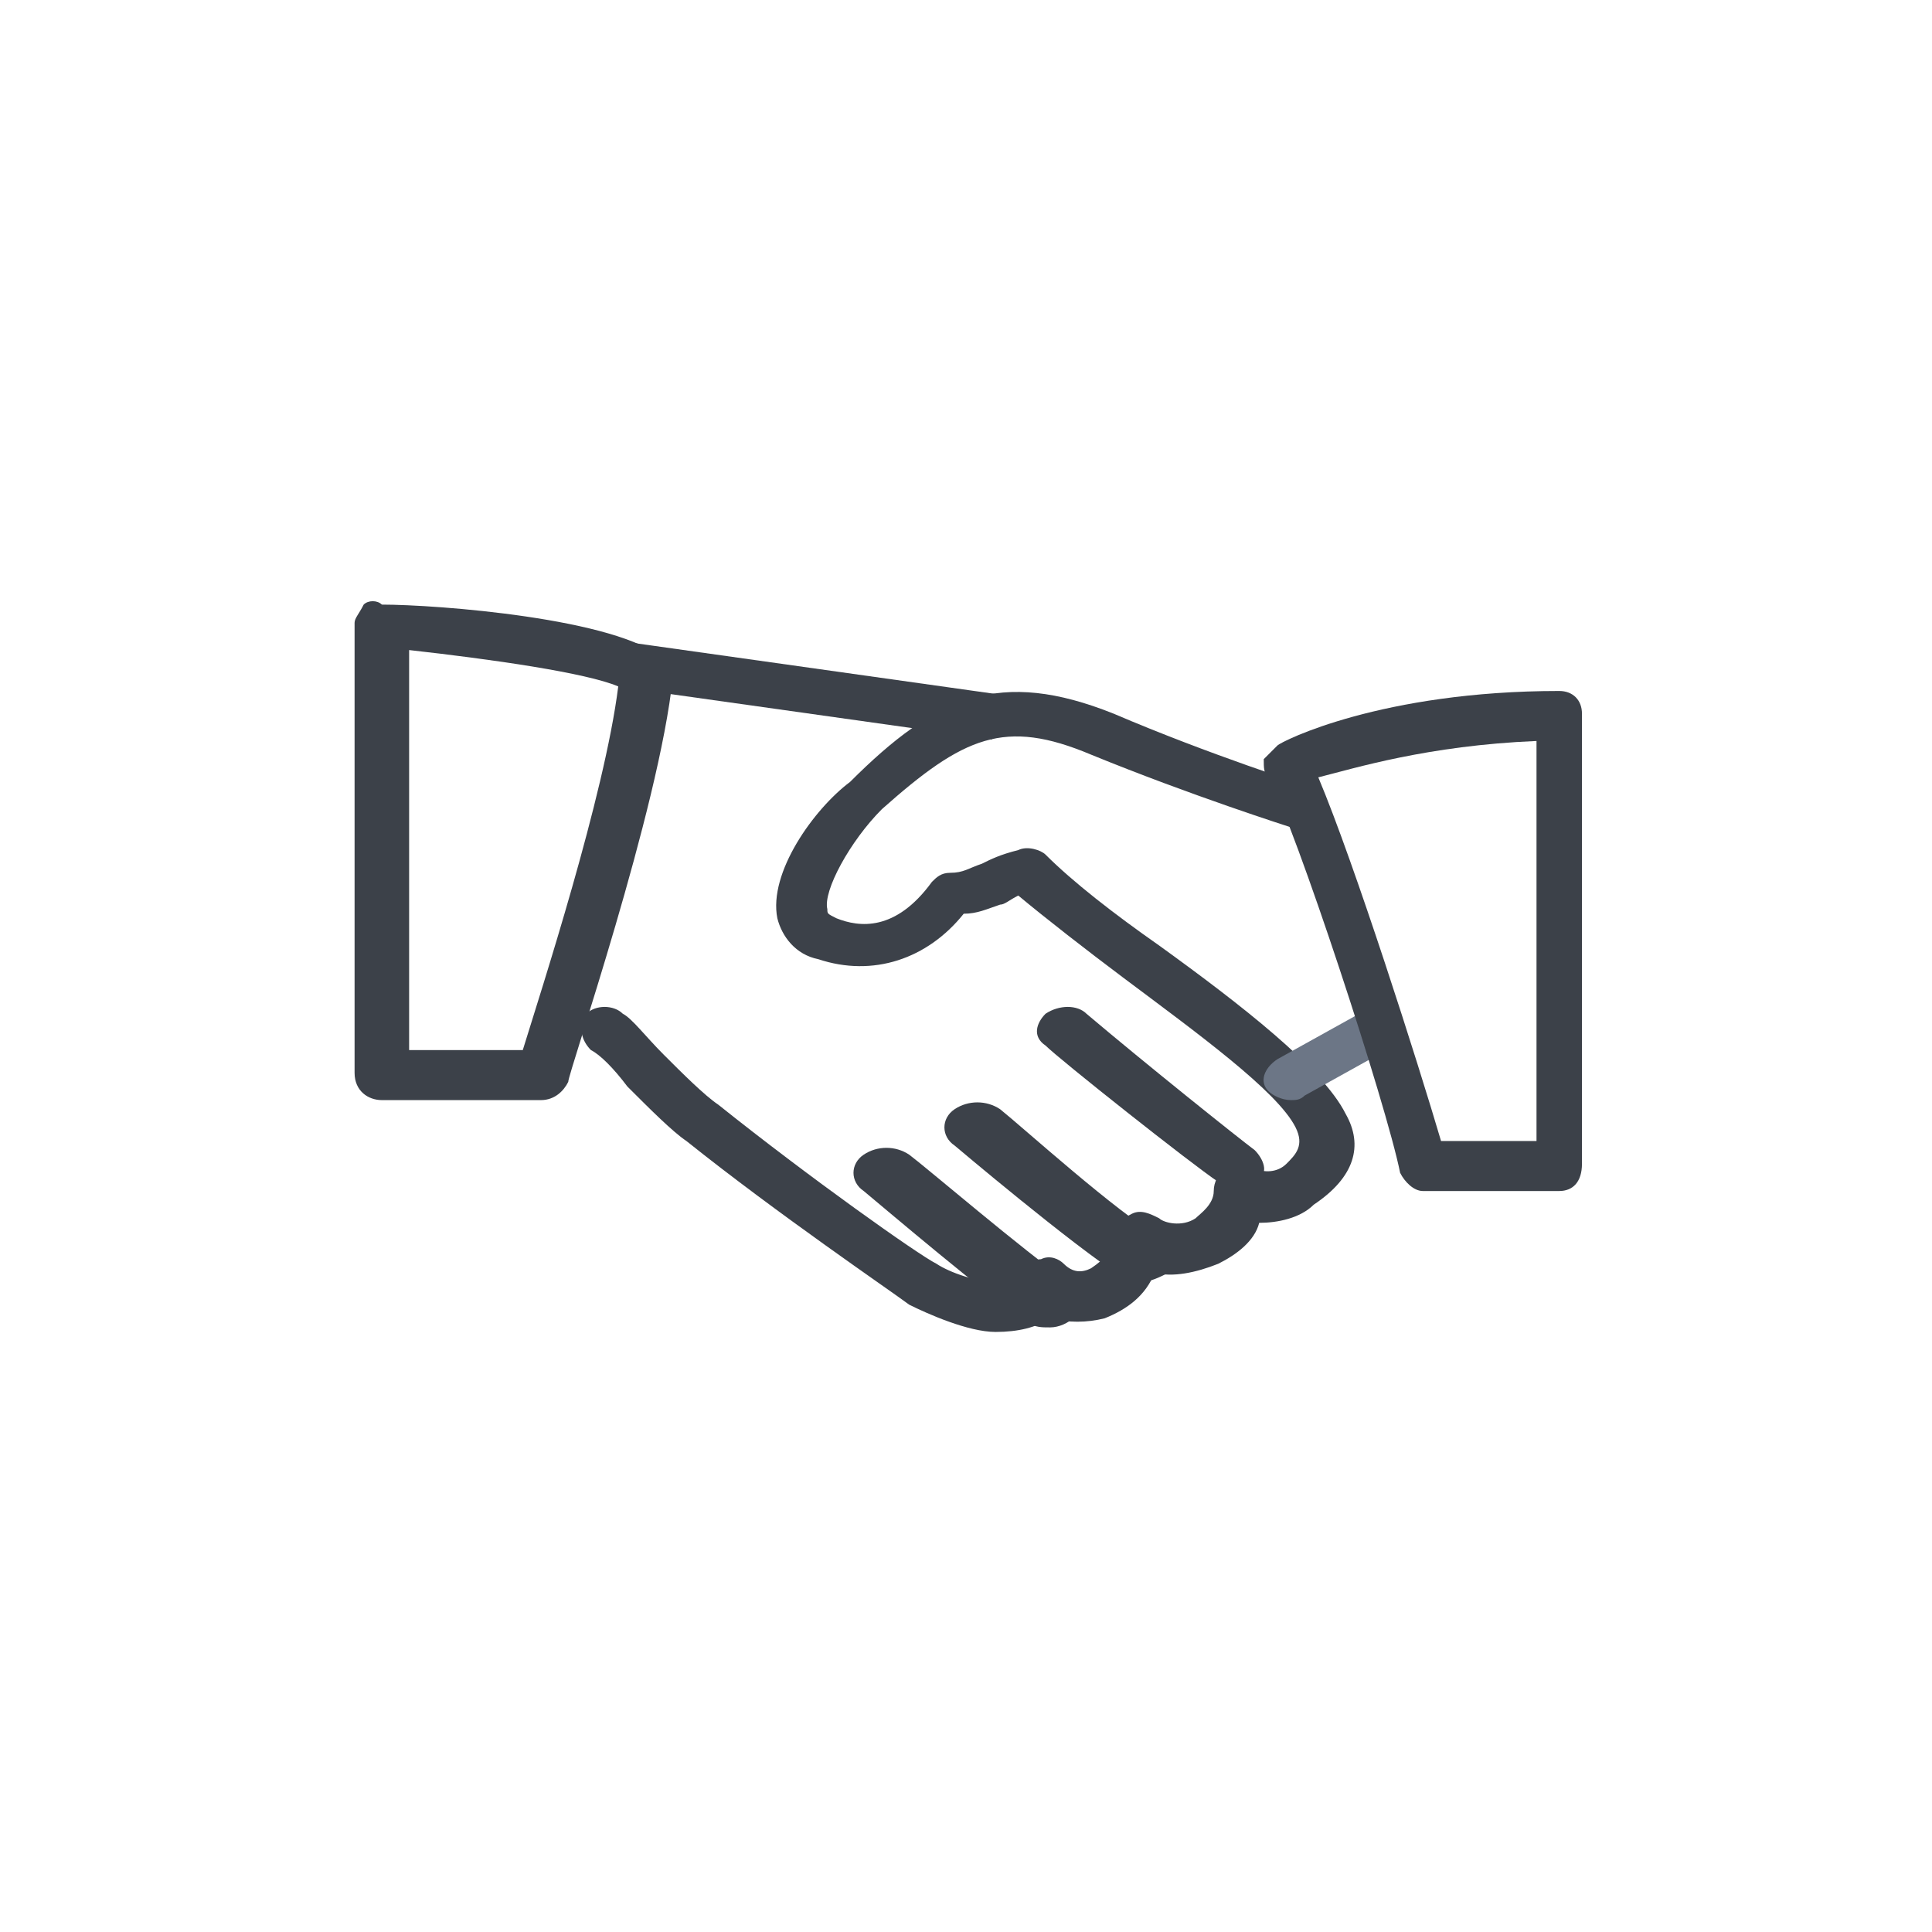
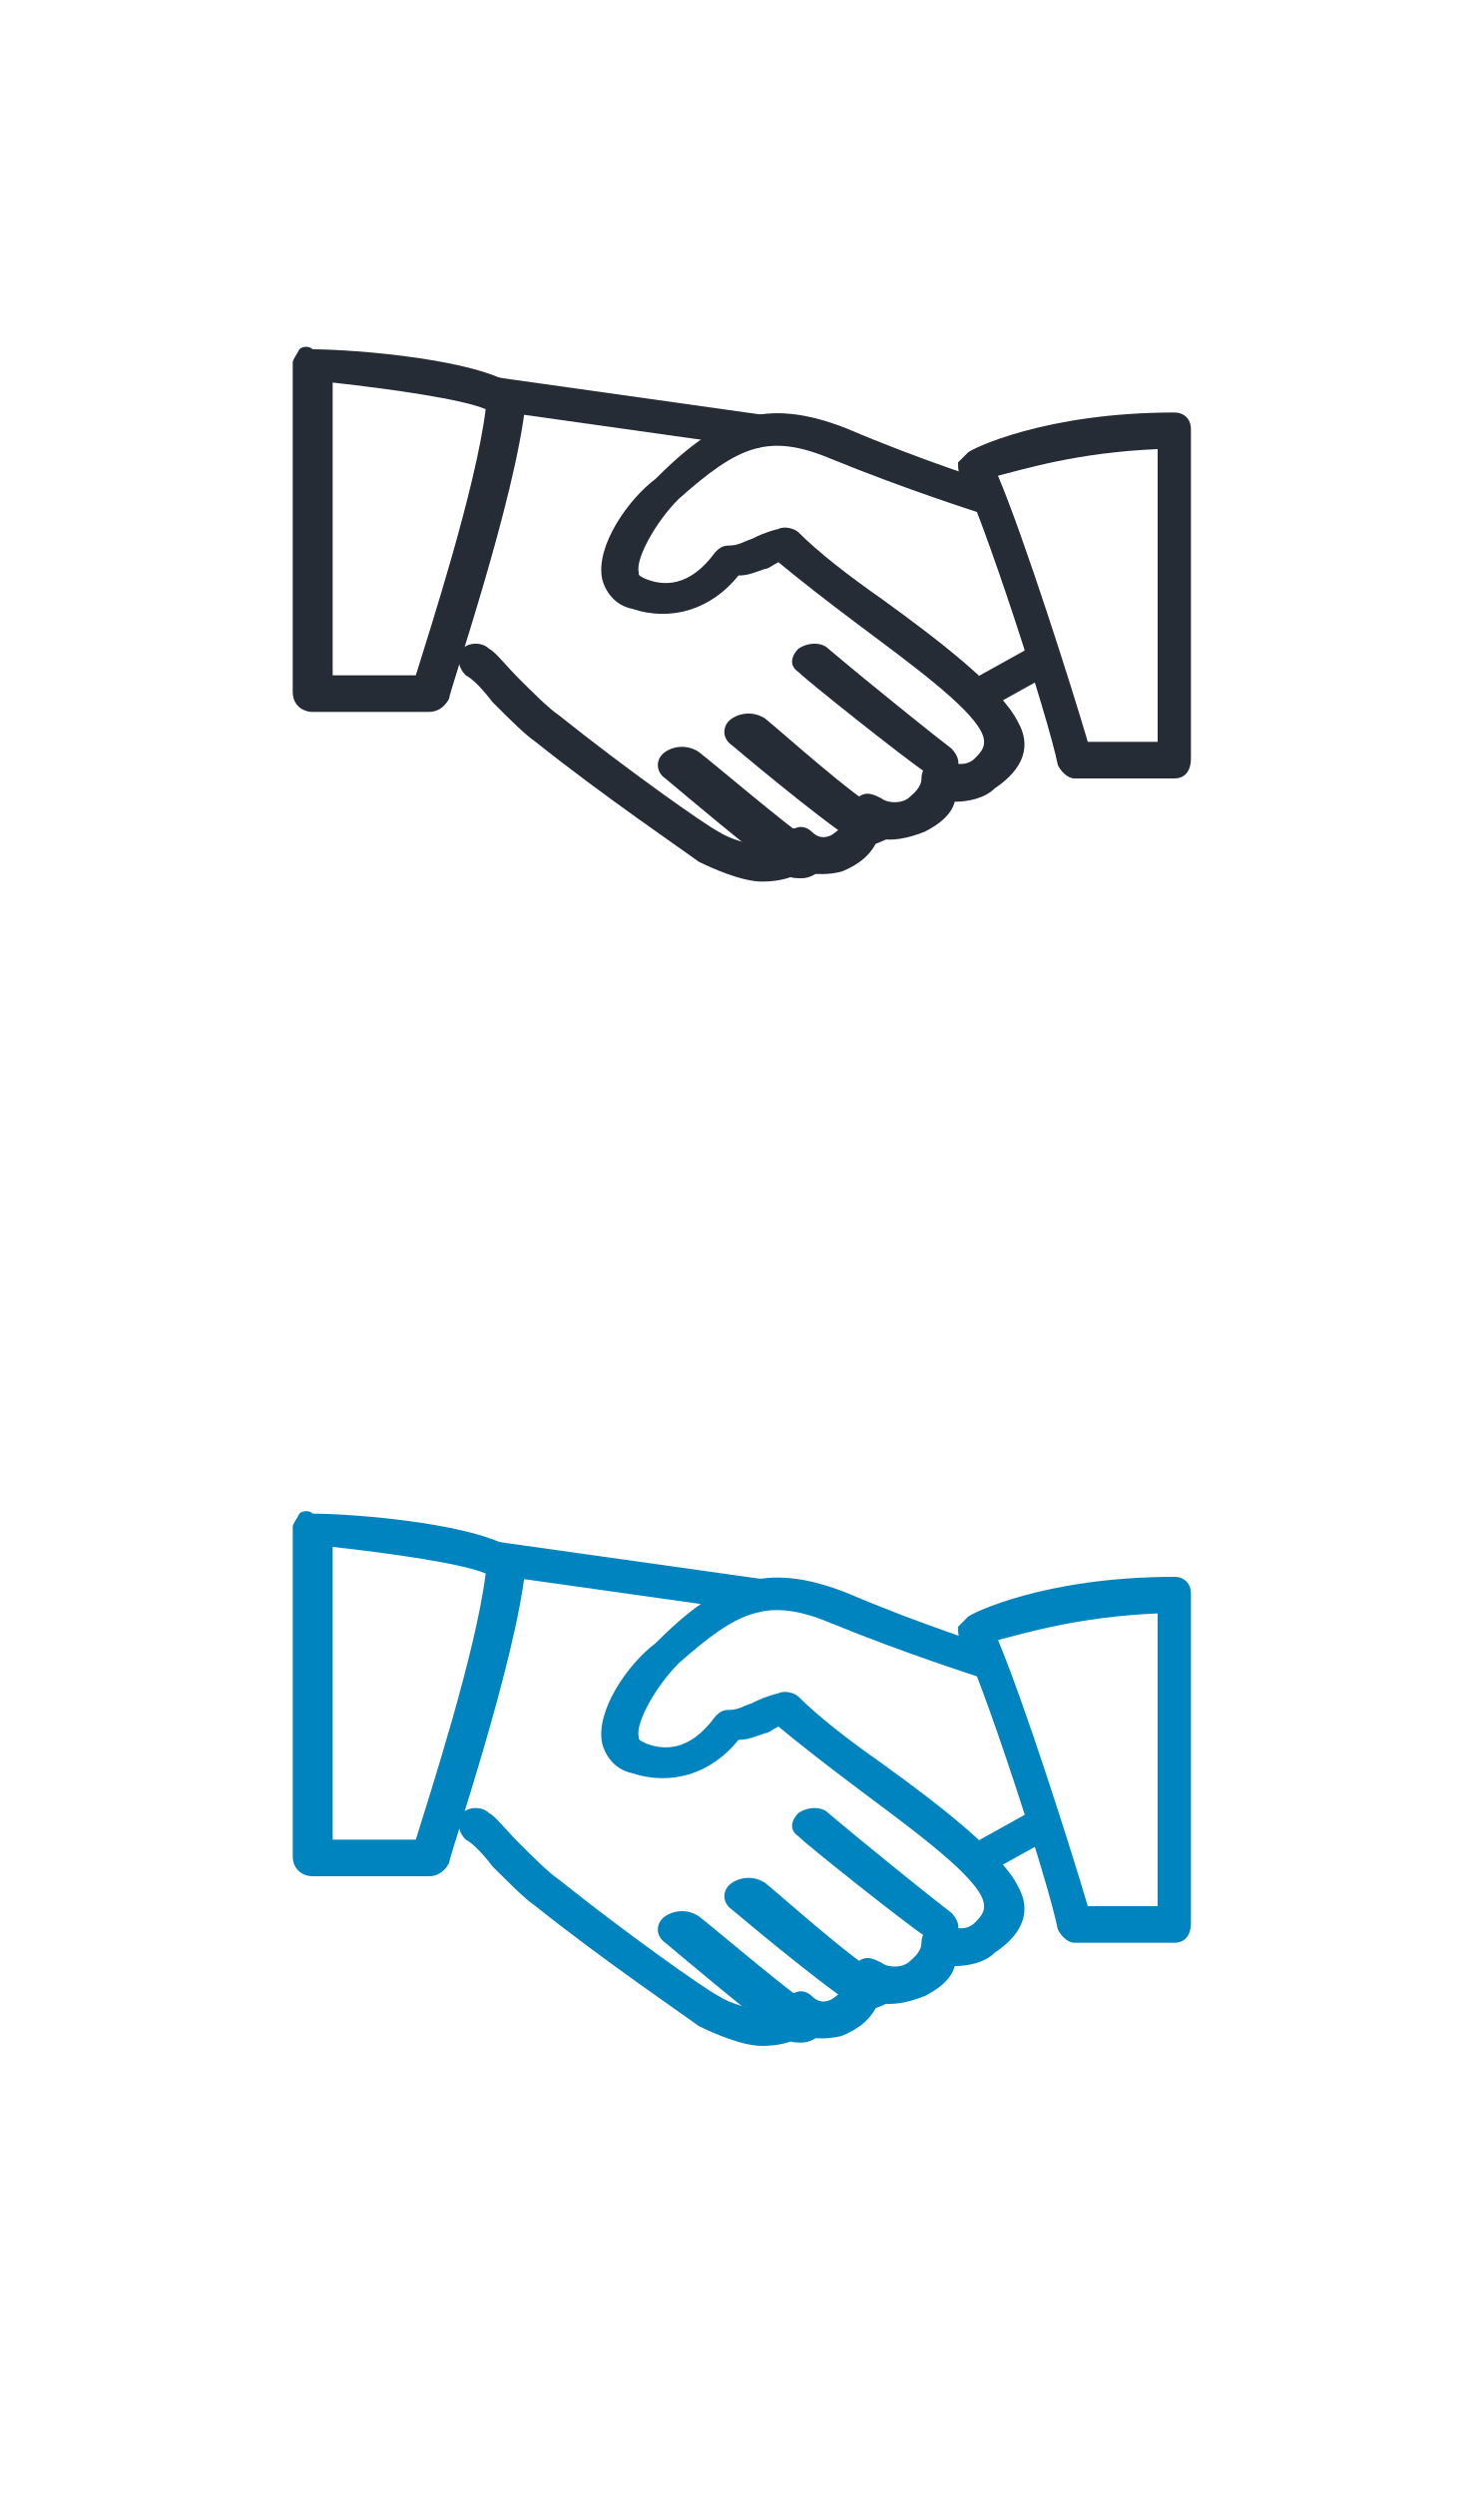
- <svg xmlns="http://www.w3.org/2000/svg" version="1.1" id="Layer_1" x="0px" y="0px" viewBox="0 0 42.5 42.5" style="enable-background:new 0 0 42.5 42.5;" xml:space="preserve">
+ <svg xmlns="http://www.w3.org/2000/svg" version="1.1" id="Layer_1" x="0px" y="0px" viewBox="0 0 44.6 75" style="enable-background:new 0 0 44.6 75;" xml:space="preserve">
  <style type="text/css">
- 	.st0{fill:#3C4149;}
- 	.st1{fill:none;stroke:#3C4149;stroke-linecap:square;}
- 	.st2{fill:#6C7686;}
+ 	.st0{fill:#252C35;}
+ 	.st1{fill:none;stroke:#252C35;stroke-linecap:square;}
+ 	.st2{fill:#0084BF;}
+ 	.st3{fill:none;stroke:#0084BF;stroke-linecap:square;}
</style>
  <g id="MenuIcons-Copy-9" transform="translate(0, 356)">
    <g id="hand-shake" transform="translate(2, 3)">
-       <path id="Shape_23_" class="st0" d="M27.6-334.5c-0.5-1-2.3-2.4-4.1-3.7c-1-0.7-1.9-1.4-2.5-2c-0.1-0.1-0.4-0.2-0.6-0.1    c-0.4,0.1-0.6,0.2-0.8,0.3c-0.3,0.1-0.4,0.2-0.7,0.2c-0.2,0-0.3,0.1-0.4,0.2c-0.8,1.1-1.6,1-2.1,0.8c-0.2-0.1-0.2-0.1-0.2-0.2    c-0.1-0.4,0.5-1.5,1.2-2.2c1.8-1.6,2.7-2,4.6-1.2c2.2,0.9,4.4,1.6,4.4,1.6c0.3,0.1,0.6,0,0.7-0.3s-0.1-0.5-0.3-0.6    c0,0-2.2-0.7-4.3-1.6c-2.5-1-3.9-0.4-5.8,1.5c-0.8,0.6-1.8,2-1.6,3c0.1,0.4,0.4,0.8,0.9,0.9c1.2,0.4,2.4,0,3.2-1    c0.3,0,0.5-0.1,0.8-0.2c0.1,0,0.2-0.1,0.4-0.2c0.6,0.5,1.5,1.2,2.3,1.8c1.6,1.2,3.4,2.5,3.8,3.3c0.2,0.4,0,0.6-0.2,0.8    c-0.2,0.2-0.5,0.2-0.7,0.1s-0.4-0.1-0.6,0s-0.3,0.3-0.3,0.5c0,0.3-0.3,0.5-0.4,0.6c-0.3,0.2-0.7,0.1-0.8,0    c-0.2-0.1-0.4-0.2-0.6-0.1s-0.3,0.2-0.3,0.4c0,0.3-0.3,0.6-0.6,0.8c-0.2,0.1-0.4,0.1-0.6-0.1c-0.1-0.1-0.3-0.2-0.5-0.1    c-0.2,0-0.3,0.2-0.4,0.3c0,0.1-0.1,0.2-0.6,0.2c-0.4,0-1-0.2-1.3-0.4c-0.4-0.2-2.8-1.9-4.8-3.5c-0.3-0.2-0.8-0.7-1.2-1.1    s-0.7-0.8-0.9-0.9c-0.2-0.2-0.6-0.2-0.8,0c-0.2,0.3-0.1,0.6,0.1,0.8c0.2,0.1,0.5,0.4,0.8,0.8c0.5,0.5,1,1,1.3,1.2    c2,1.6,4.5,3.3,4.9,3.6c0.4,0.2,1.3,0.6,1.9,0.6c0.5,0,0.9-0.1,1.2-0.3c0.4,0.1,0.8,0.1,1.2,0c0.5-0.2,0.9-0.5,1.1-1    c0.4,0.1,0.9,0,1.4-0.2c0.4-0.2,0.8-0.5,0.9-0.9c0.4,0,0.9-0.1,1.2-0.4C27.8-333.1,28-333.8,27.6-334.5z" />
-       <path id="Line_1_" class="st1" d="M19.4-343.3l-7.1-1" />
-       <path id="Shape_24_" class="st2" d="M28.7-336.6c-0.2-0.2-0.6-0.3-0.8-0.1l-1.8,1c-0.3,0.2-0.4,0.5-0.2,0.7    c0.1,0.1,0.3,0.2,0.5,0.2c0.1,0,0.2,0,0.3-0.1l1.8-1C28.8-336,28.9-336.3,28.7-336.6z" />
-       <path id="Shape_25_" class="st0" d="M25.6-333.7c-0.4-0.3-2.4-1.9-3.7-3c-0.2-0.2-0.6-0.2-0.9,0c-0.2,0.2-0.3,0.5,0,0.7    c0.3,0.3,3.2,2.6,3.8,3c0.1,0.1,0.3,0.1,0.4,0.1c0.2,0,0.4-0.1,0.5-0.2C25.9-333.2,25.8-333.5,25.6-333.7z" />
-       <path id="Shape_26_" class="st0" d="M23.5-331.8c-0.9-0.5-3-2.4-3.5-2.8c-0.3-0.2-0.7-0.2-1,0s-0.3,0.6,0,0.8c0,0,2.6,2.2,3.7,2.9    c0.1,0.1,0.2,0.1,0.4,0.1c0.2,0,0.4-0.1,0.6-0.2C23.9-331.3,23.8-331.6,23.5-331.8z" />
-       <path id="Shape_27_" class="st0" d="M21.5-330.8c-1-0.7-3.1-2.5-3.5-2.8c-0.3-0.2-0.7-0.2-1,0s-0.3,0.6,0,0.8    c0.6,0.5,2.6,2.2,3.6,2.9c0.2,0.1,0.3,0.1,0.5,0.1s0.4-0.1,0.5-0.2C21.9-330.2,21.8-330.6,21.5-330.8z" />
-       <path id="Shape_28_" class="st0" d="M12.6-344.5c-1-0.9-5-1.2-6.2-1.2c-0.1-0.1-0.3-0.1-0.4,0c-0.1,0.2-0.2,0.3-0.2,0.4v9.9    c0,0.4,0.3,0.6,0.6,0.6h3.5c0.3,0,0.5-0.2,0.6-0.4c0-0.2,2-6,2.3-8.9C12.8-344.3,12.7-344.4,12.6-344.5z M9.5-335.9H7v-8.8    c1.8,0.2,3.9,0.5,4.6,0.8C11.3-341.5,9.9-337.2,9.5-335.9z" />
-       <path id="Shape_29_" class="st0" d="M32.3-343.8c-3.9,0-6.1,1.1-6.2,1.2s-0.2,0.2-0.3,0.3c0,0.2,0,0.3,0.1,0.4    c0.6,1.1,2.6,7.2,2.9,8.7c0.1,0.2,0.3,0.4,0.5,0.4h3c0.3,0,0.5-0.2,0.5-0.6v-9.9C32.8-343.6,32.6-343.8,32.3-343.8z M31.8-333.9    h-2.1c-0.5-1.7-1.9-6.1-2.7-8c0.8-0.2,2.4-0.7,4.8-0.8V-333.9z" />
+       <path id="Shape_23_" class="st0" d="M28.6-337.3c-0.5-1-2.3-2.4-4.1-3.7c-1-0.7-1.9-1.4-2.5-2c-0.1-0.1-0.4-0.2-0.6-0.1    c-0.4,0.1-0.6,0.2-0.8,0.3c-0.3,0.1-0.4,0.2-0.7,0.2c-0.2,0-0.3,0.1-0.4,0.2c-0.8,1.1-1.6,1-2.1,0.8c-0.2-0.1-0.2-0.1-0.2-0.2    c-0.1-0.4,0.5-1.5,1.2-2.2c1.8-1.6,2.7-2,4.6-1.2c2.2,0.9,4.4,1.6,4.4,1.6c0.3,0.1,0.6,0,0.7-0.3s-0.1-0.5-0.3-0.6    c0,0-2.2-0.7-4.3-1.6c-2.5-1-3.9-0.4-5.8,1.5c-0.8,0.6-1.8,2-1.6,3c0.1,0.4,0.4,0.8,0.9,0.9c1.2,0.4,2.4,0,3.2-1    c0.3,0,0.5-0.1,0.8-0.2c0.1,0,0.2-0.1,0.4-0.2c0.6,0.5,1.5,1.2,2.3,1.8c1.6,1.2,3.4,2.5,3.8,3.3c0.2,0.4,0,0.6-0.2,0.8    c-0.2,0.2-0.5,0.2-0.7,0.1s-0.4-0.1-0.6,0s-0.3,0.3-0.3,0.5c0,0.3-0.3,0.5-0.4,0.6c-0.3,0.2-0.7,0.1-0.8,0    c-0.2-0.1-0.4-0.2-0.6-0.1s-0.3,0.2-0.3,0.4c0,0.3-0.3,0.6-0.6,0.8c-0.2,0.1-0.4,0.1-0.6-0.1c-0.1-0.1-0.3-0.2-0.5-0.1    c-0.2,0-0.3,0.2-0.4,0.3c0,0.1-0.1,0.2-0.6,0.2c-0.4,0-1-0.2-1.3-0.4c-0.4-0.2-2.8-1.9-4.8-3.5c-0.3-0.2-0.8-0.7-1.2-1.1    s-0.7-0.8-0.9-0.9c-0.2-0.2-0.6-0.2-0.8,0c-0.2,0.3-0.1,0.6,0.1,0.8c0.2,0.1,0.5,0.4,0.8,0.8c0.5,0.5,1,1,1.3,1.2    c2,1.6,4.5,3.3,4.9,3.6c0.4,0.2,1.3,0.6,1.9,0.6c0.5,0,0.9-0.1,1.2-0.3c0.4,0.1,0.8,0.1,1.2,0c0.5-0.2,0.9-0.5,1.1-1    c0.4,0.1,0.9,0,1.4-0.2c0.4-0.2,0.8-0.5,0.9-0.9c0.4,0,0.9-0.1,1.2-0.4C28.8-335.9,29-336.6,28.6-337.3z" />
+       <path id="Line_1_" class="st1" d="M20.4-346.1l-7.1-1" />
+       <path id="Shape_24_" class="st0" d="M29.7-339.4c-0.2-0.2-0.6-0.3-0.8-0.1l-1.8,1c-0.3,0.2-0.4,0.5-0.2,0.7    c0.1,0.1,0.3,0.2,0.5,0.2c0.1,0,0.2,0,0.3-0.1l1.8-1C29.8-338.8,29.9-339.1,29.7-339.4z" />
+       <path id="Shape_25_" class="st0" d="M26.6-336.5c-0.4-0.3-2.4-1.9-3.7-3c-0.2-0.2-0.6-0.2-0.9,0c-0.2,0.2-0.3,0.5,0,0.7    c0.3,0.3,3.2,2.6,3.8,3c0.1,0.1,0.3,0.1,0.4,0.1c0.2,0,0.4-0.1,0.5-0.2C26.9-336,26.8-336.3,26.6-336.5z" />
+       <path id="Shape_26_" class="st0" d="M24.5-334.6c-0.9-0.5-3-2.4-3.5-2.8c-0.3-0.2-0.7-0.2-1,0s-0.3,0.6,0,0.8c0,0,2.6,2.2,3.7,2.9    c0.1,0.1,0.2,0.1,0.4,0.1c0.2,0,0.4-0.1,0.6-0.2C24.9-334.1,24.8-334.4,24.5-334.6z" />
+       <path id="Shape_27_" class="st0" d="M22.5-333.6c-1-0.7-3.1-2.5-3.5-2.8c-0.3-0.2-0.7-0.2-1,0s-0.3,0.6,0,0.8    c0.6,0.5,2.6,2.2,3.6,2.9c0.2,0.1,0.3,0.1,0.5,0.1s0.4-0.1,0.5-0.2C22.9-333,22.8-333.4,22.5-333.6z" />
+       <path id="Shape_28_" class="st0" d="M13.6-347.3c-1-0.9-5-1.2-6.2-1.2c-0.1-0.1-0.3-0.1-0.4,0c-0.1,0.2-0.2,0.3-0.2,0.4v9.9    c0,0.4,0.3,0.6,0.6,0.6h3.5c0.3,0,0.5-0.2,0.6-0.4c0-0.2,2-6,2.3-8.9C13.8-347.1,13.7-347.2,13.6-347.3z M10.5-338.7H8v-8.8    c1.8,0.2,3.9,0.5,4.6,0.8C12.3-344.3,10.9-340,10.5-338.7z" />
+       <path id="Shape_29_" class="st0" d="M33.3-346.6c-3.9,0-6.1,1.1-6.2,1.2s-0.2,0.2-0.3,0.3c0,0.2,0,0.3,0.1,0.4    c0.6,1.1,2.6,7.2,2.9,8.7c0.1,0.2,0.3,0.4,0.5,0.4h3c0.3,0,0.5-0.2,0.5-0.6v-9.9C33.8-346.4,33.6-346.6,33.3-346.6z M32.8-336.7    h-2.1c-0.5-1.7-1.9-6.1-2.7-8c0.8-0.2,2.4-0.7,4.8-0.8V-336.7z" />
+     </g>
+   </g>
+   <g id="MenuIcons-Copy-9_1_" transform="translate(0, 356)">
+     <g id="hand-shake_1_" transform="translate(2, 3)">
+       <path id="Shape_7_" class="st2" d="M28.6-302.3c-0.5-1-2.3-2.4-4.1-3.7c-1-0.7-1.9-1.4-2.5-2c-0.1-0.1-0.4-0.2-0.6-0.1    c-0.4,0.1-0.6,0.2-0.8,0.3c-0.3,0.1-0.4,0.2-0.7,0.2c-0.2,0-0.3,0.1-0.4,0.2c-0.8,1.1-1.6,1-2.1,0.8c-0.2-0.1-0.2-0.1-0.2-0.2    c-0.1-0.4,0.5-1.5,1.2-2.2c1.8-1.6,2.7-2,4.6-1.2c2.2,0.9,4.4,1.6,4.4,1.6c0.3,0.1,0.6,0,0.7-0.3s-0.1-0.5-0.3-0.6    c0,0-2.2-0.7-4.3-1.6c-2.5-1-3.9-0.4-5.8,1.5c-0.8,0.6-1.8,2-1.6,3c0.1,0.4,0.4,0.8,0.9,0.9c1.2,0.4,2.4,0,3.2-1    c0.3,0,0.5-0.1,0.8-0.2c0.1,0,0.2-0.1,0.4-0.2c0.6,0.5,1.5,1.2,2.3,1.8c1.6,1.2,3.4,2.5,3.8,3.3c0.2,0.4,0,0.6-0.2,0.8    c-0.2,0.2-0.5,0.2-0.7,0.1s-0.4-0.1-0.6,0s-0.3,0.3-0.3,0.5c0,0.3-0.3,0.5-0.4,0.6c-0.3,0.2-0.7,0.1-0.8,0    c-0.2-0.1-0.4-0.2-0.6-0.1s-0.3,0.2-0.3,0.4c0,0.3-0.3,0.6-0.6,0.8c-0.2,0.1-0.4,0.1-0.6-0.1c-0.1-0.1-0.3-0.2-0.5-0.1    c-0.2,0-0.3,0.2-0.4,0.3c0,0.1-0.1,0.2-0.6,0.2c-0.4,0-1-0.2-1.3-0.4c-0.4-0.2-2.8-1.9-4.8-3.5c-0.3-0.2-0.8-0.7-1.2-1.1    s-0.7-0.8-0.9-0.9c-0.2-0.2-0.6-0.2-0.8,0c-0.2,0.3-0.1,0.6,0.1,0.8c0.2,0.1,0.5,0.4,0.8,0.8c0.5,0.5,1,1,1.3,1.2    c2,1.6,4.5,3.3,4.9,3.6c0.4,0.2,1.3,0.6,1.9,0.6c0.5,0,0.9-0.1,1.2-0.3c0.4,0.1,0.8,0.1,1.2,0c0.5-0.2,0.9-0.5,1.1-1    c0.4,0.1,0.9,0,1.4-0.2c0.4-0.2,0.8-0.5,0.9-0.9c0.4,0,0.9-0.1,1.2-0.4C28.8-300.9,29-301.6,28.6-302.3z" />
+       <path id="Line_2_" class="st3" d="M20.4-311.1l-7.1-1" />
+       <path id="Shape_6_" class="st2" d="M29.7-304.4c-0.2-0.2-0.6-0.3-0.8-0.1l-1.8,1c-0.3,0.2-0.4,0.5-0.2,0.7    c0.1,0.1,0.3,0.2,0.5,0.2c0.1,0,0.2,0,0.3-0.1l1.8-1C29.8-303.8,29.9-304.1,29.7-304.4z" />
+       <path id="Shape_5_" class="st2" d="M26.6-301.5c-0.4-0.3-2.4-1.9-3.7-3c-0.2-0.2-0.6-0.2-0.9,0c-0.2,0.2-0.3,0.5,0,0.7    c0.3,0.3,3.2,2.6,3.8,3c0.1,0.1,0.3,0.1,0.4,0.1c0.2,0,0.4-0.1,0.5-0.2C26.9-301,26.8-301.3,26.6-301.5z" />
+       <path id="Shape_4_" class="st2" d="M24.5-299.6c-0.9-0.5-3-2.4-3.5-2.8c-0.3-0.2-0.7-0.2-1,0s-0.3,0.6,0,0.8c0,0,2.6,2.2,3.7,2.9    c0.1,0.1,0.2,0.1,0.4,0.1c0.2,0,0.4-0.1,0.6-0.2C24.9-299.1,24.8-299.4,24.5-299.6z" />
+       <path id="Shape_3_" class="st2" d="M22.5-298.6c-1-0.7-3.1-2.5-3.5-2.8c-0.3-0.2-0.7-0.2-1,0s-0.3,0.6,0,0.8    c0.6,0.5,2.6,2.2,3.6,2.9c0.2,0.1,0.3,0.1,0.5,0.1s0.4-0.1,0.5-0.2C22.9-298,22.8-298.4,22.5-298.6z" />
+       <path id="Shape_2_" class="st2" d="M13.6-312.3c-1-0.9-5-1.2-6.2-1.2c-0.1-0.1-0.3-0.1-0.4,0c-0.1,0.2-0.2,0.3-0.2,0.4v9.9    c0,0.4,0.3,0.6,0.6,0.6h3.5c0.3,0,0.5-0.2,0.6-0.4c0-0.2,2-6,2.3-8.9C13.8-312.1,13.7-312.2,13.6-312.3z M10.5-303.7H8v-8.8    c1.8,0.2,3.9,0.5,4.6,0.8C12.3-309.3,10.9-305,10.5-303.7z" />
+       <path id="Shape_1_" class="st2" d="M33.3-311.6c-3.9,0-6.1,1.1-6.2,1.2s-0.2,0.2-0.3,0.3c0,0.2,0,0.3,0.1,0.4    c0.6,1.1,2.6,7.2,2.9,8.7c0.1,0.2,0.3,0.4,0.5,0.4h3c0.3,0,0.5-0.2,0.5-0.6v-9.9C33.8-311.4,33.6-311.6,33.3-311.6z M32.8-301.7    h-2.1c-0.5-1.7-1.9-6.1-2.7-8c0.8-0.2,2.4-0.7,4.8-0.8V-301.7z" />
    </g>
  </g>
</svg>
